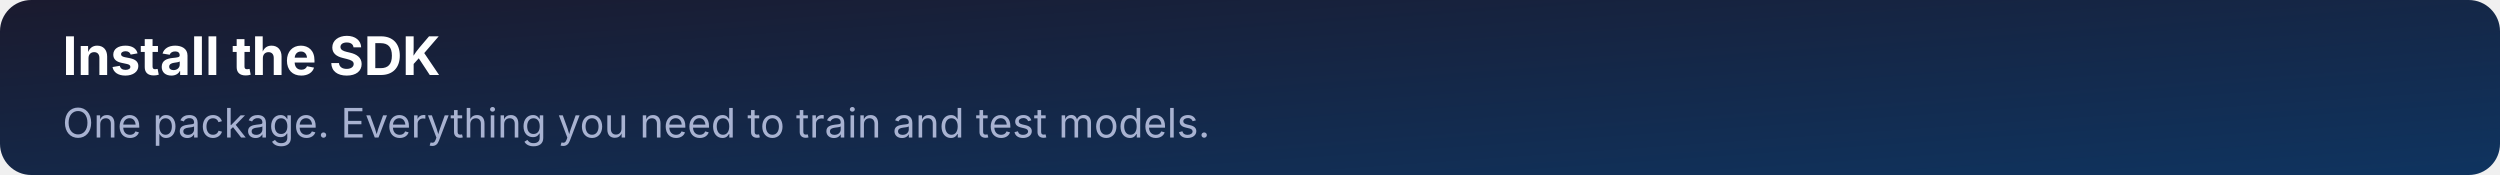
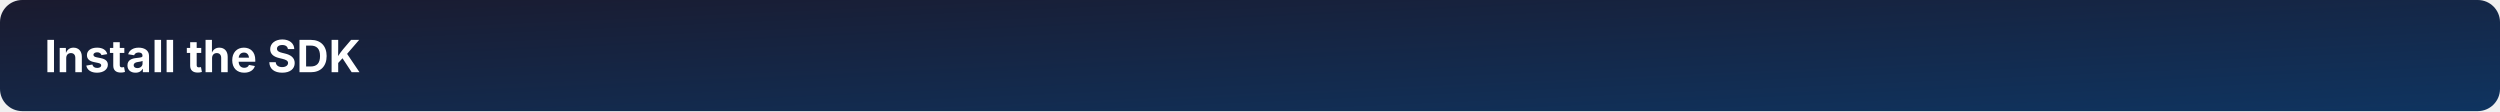
- <svg xmlns="http://www.w3.org/2000/svg" width="800" height="56">
+ <svg xmlns="http://www.w3.org/2000/svg" width="900" height="40">
  <defs>
    <linearGradient id="bg" x1="0%" y1="0%" x2="100%" y2="100%">
      <stop offset="0%" style="stop-color:#1a1a2e" />
      <stop offset="100%" style="stop-color:#0f3460" />
    </linearGradient>
  </defs>
-   <rect width="800" height="56" rx="10" fill="url(#bg)" />
-   <text x="20" y="24" fill="#ffffff" font-family="system-ui, -apple-system, sans-serif" font-size="17" font-weight="700">Install the SDK</text>
-   <text x="20" y="44" fill="#a8b2d1" font-family="system-ui, -apple-system, sans-serif" font-size="13">One package. Everything you need to train and test models.</text>
+   <rect width="900" height="40" rx="8" fill="url(#bg)" />
+   <text x="16" y="26" fill="#ffffff" font-family="system-ui, -apple-system, sans-serif" font-size="16" font-weight="700">Install the SDK</text>
</svg>
